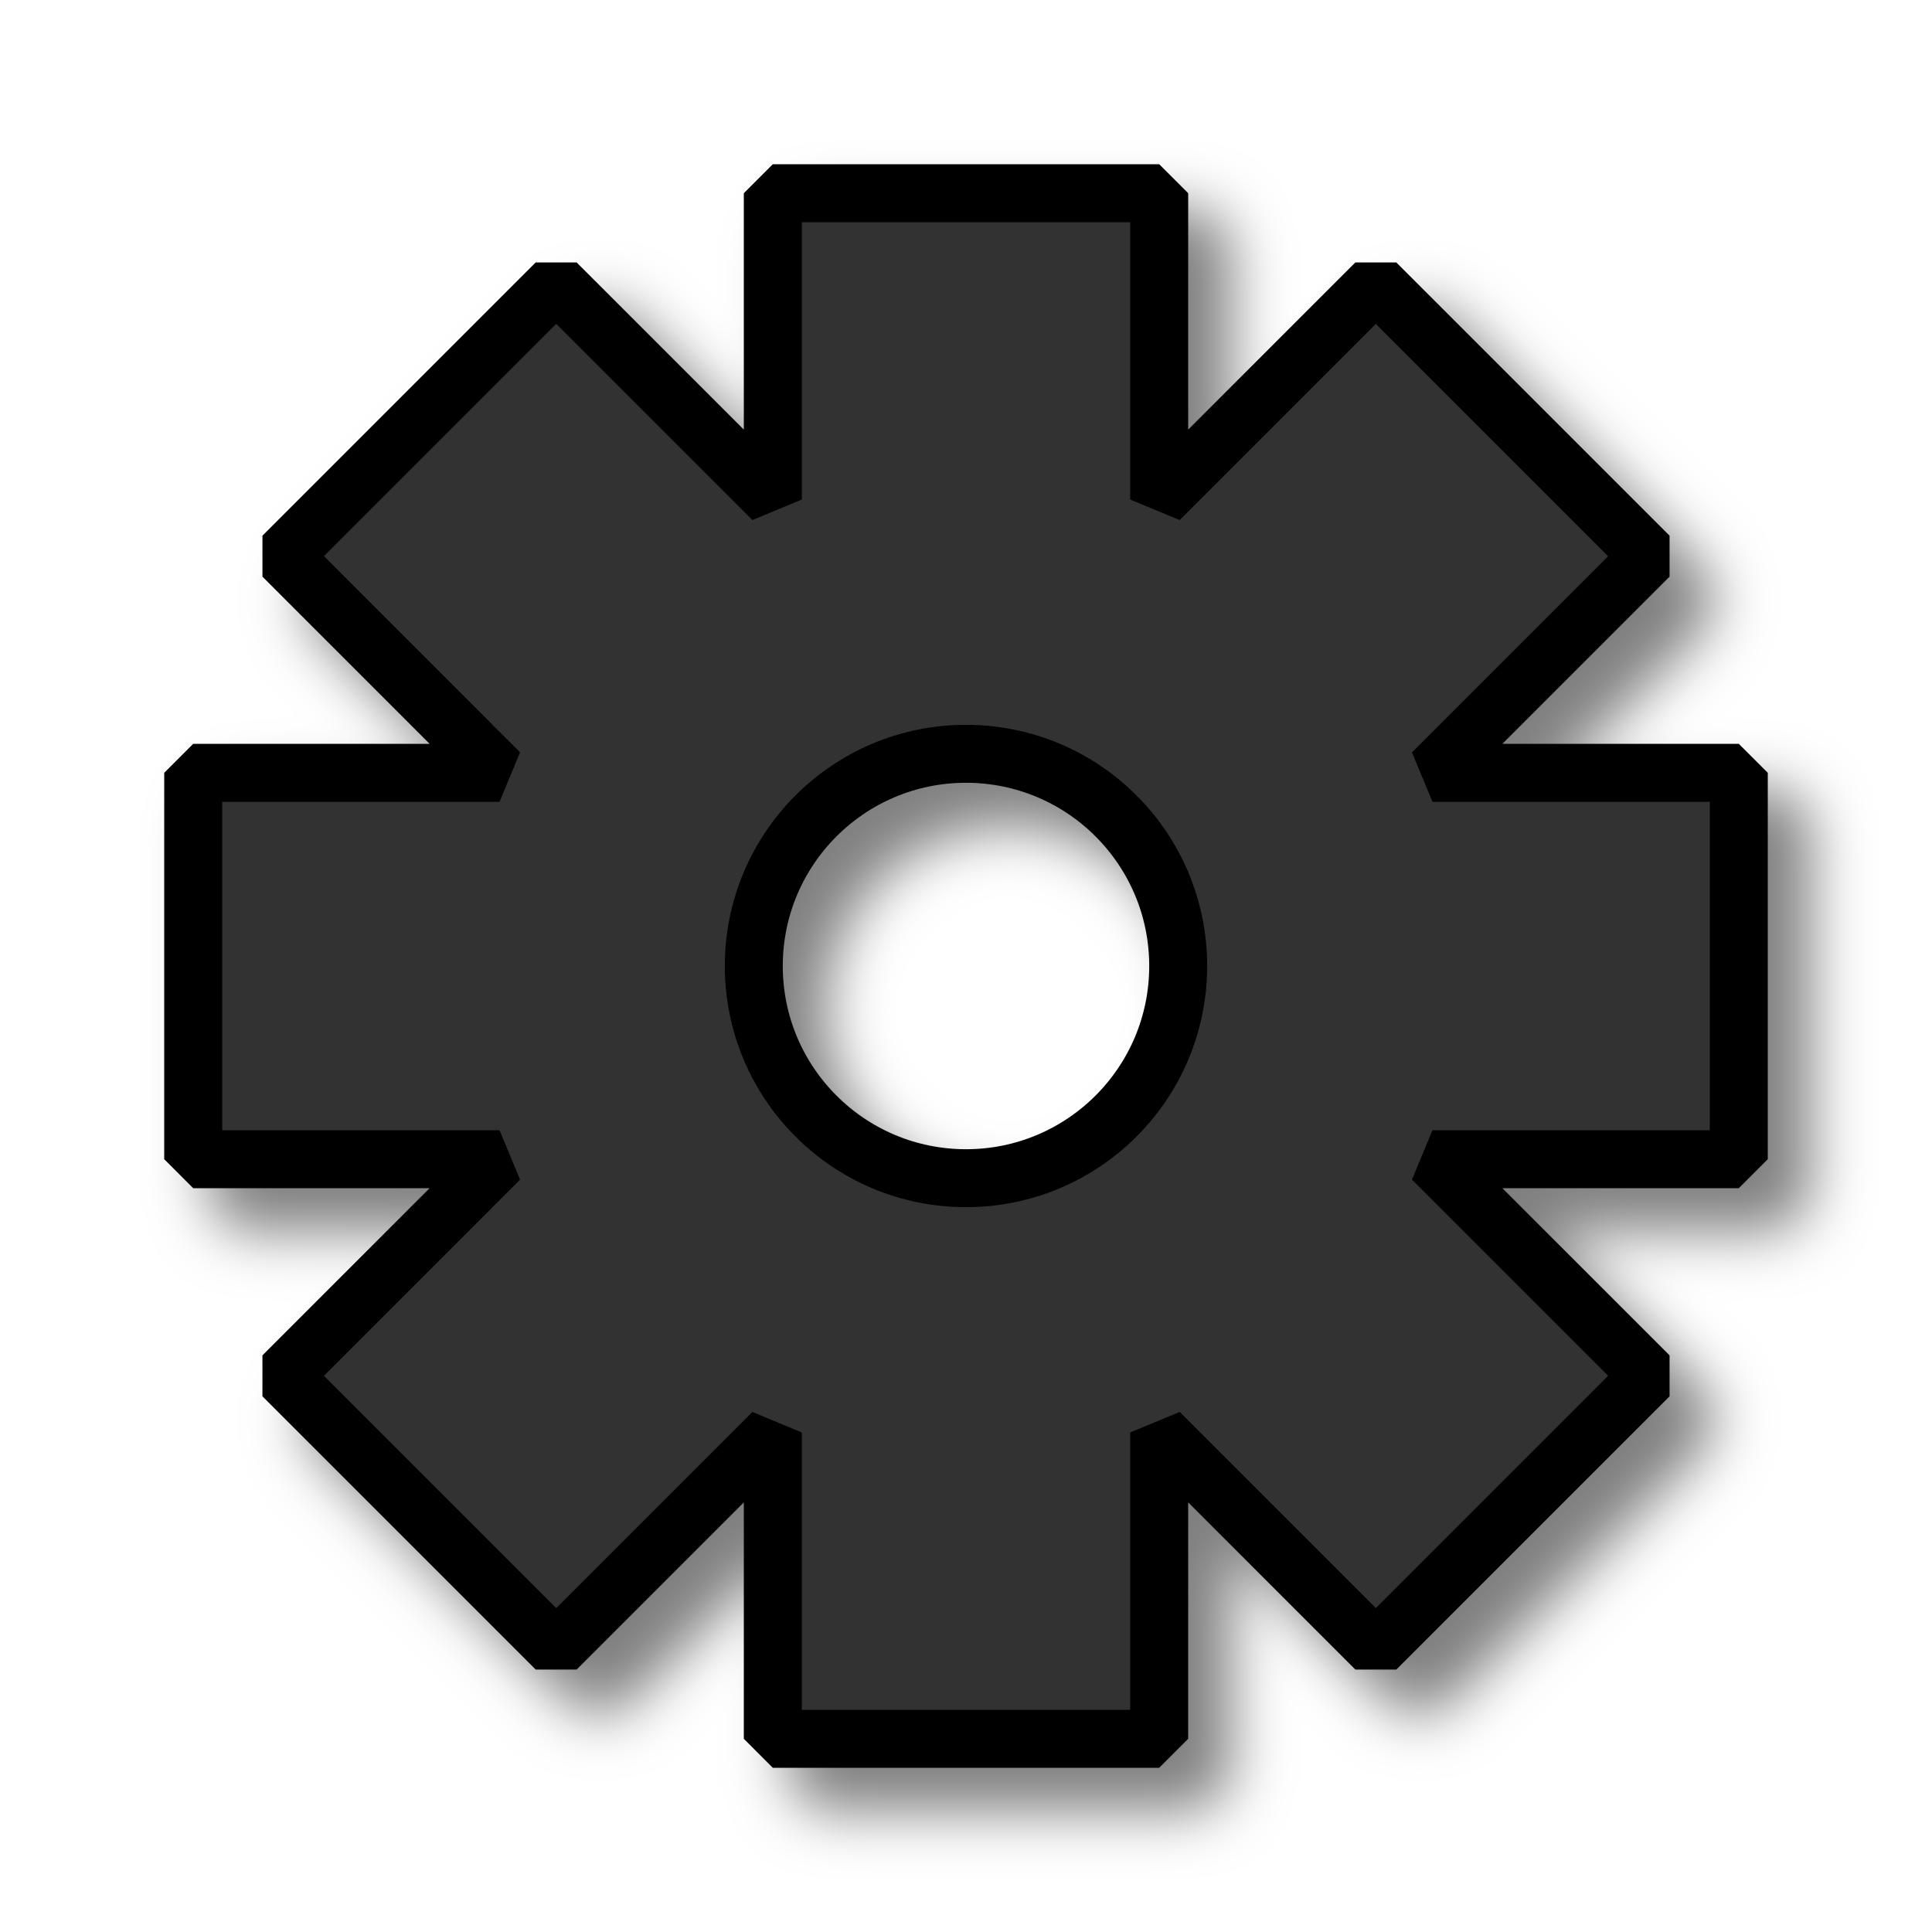
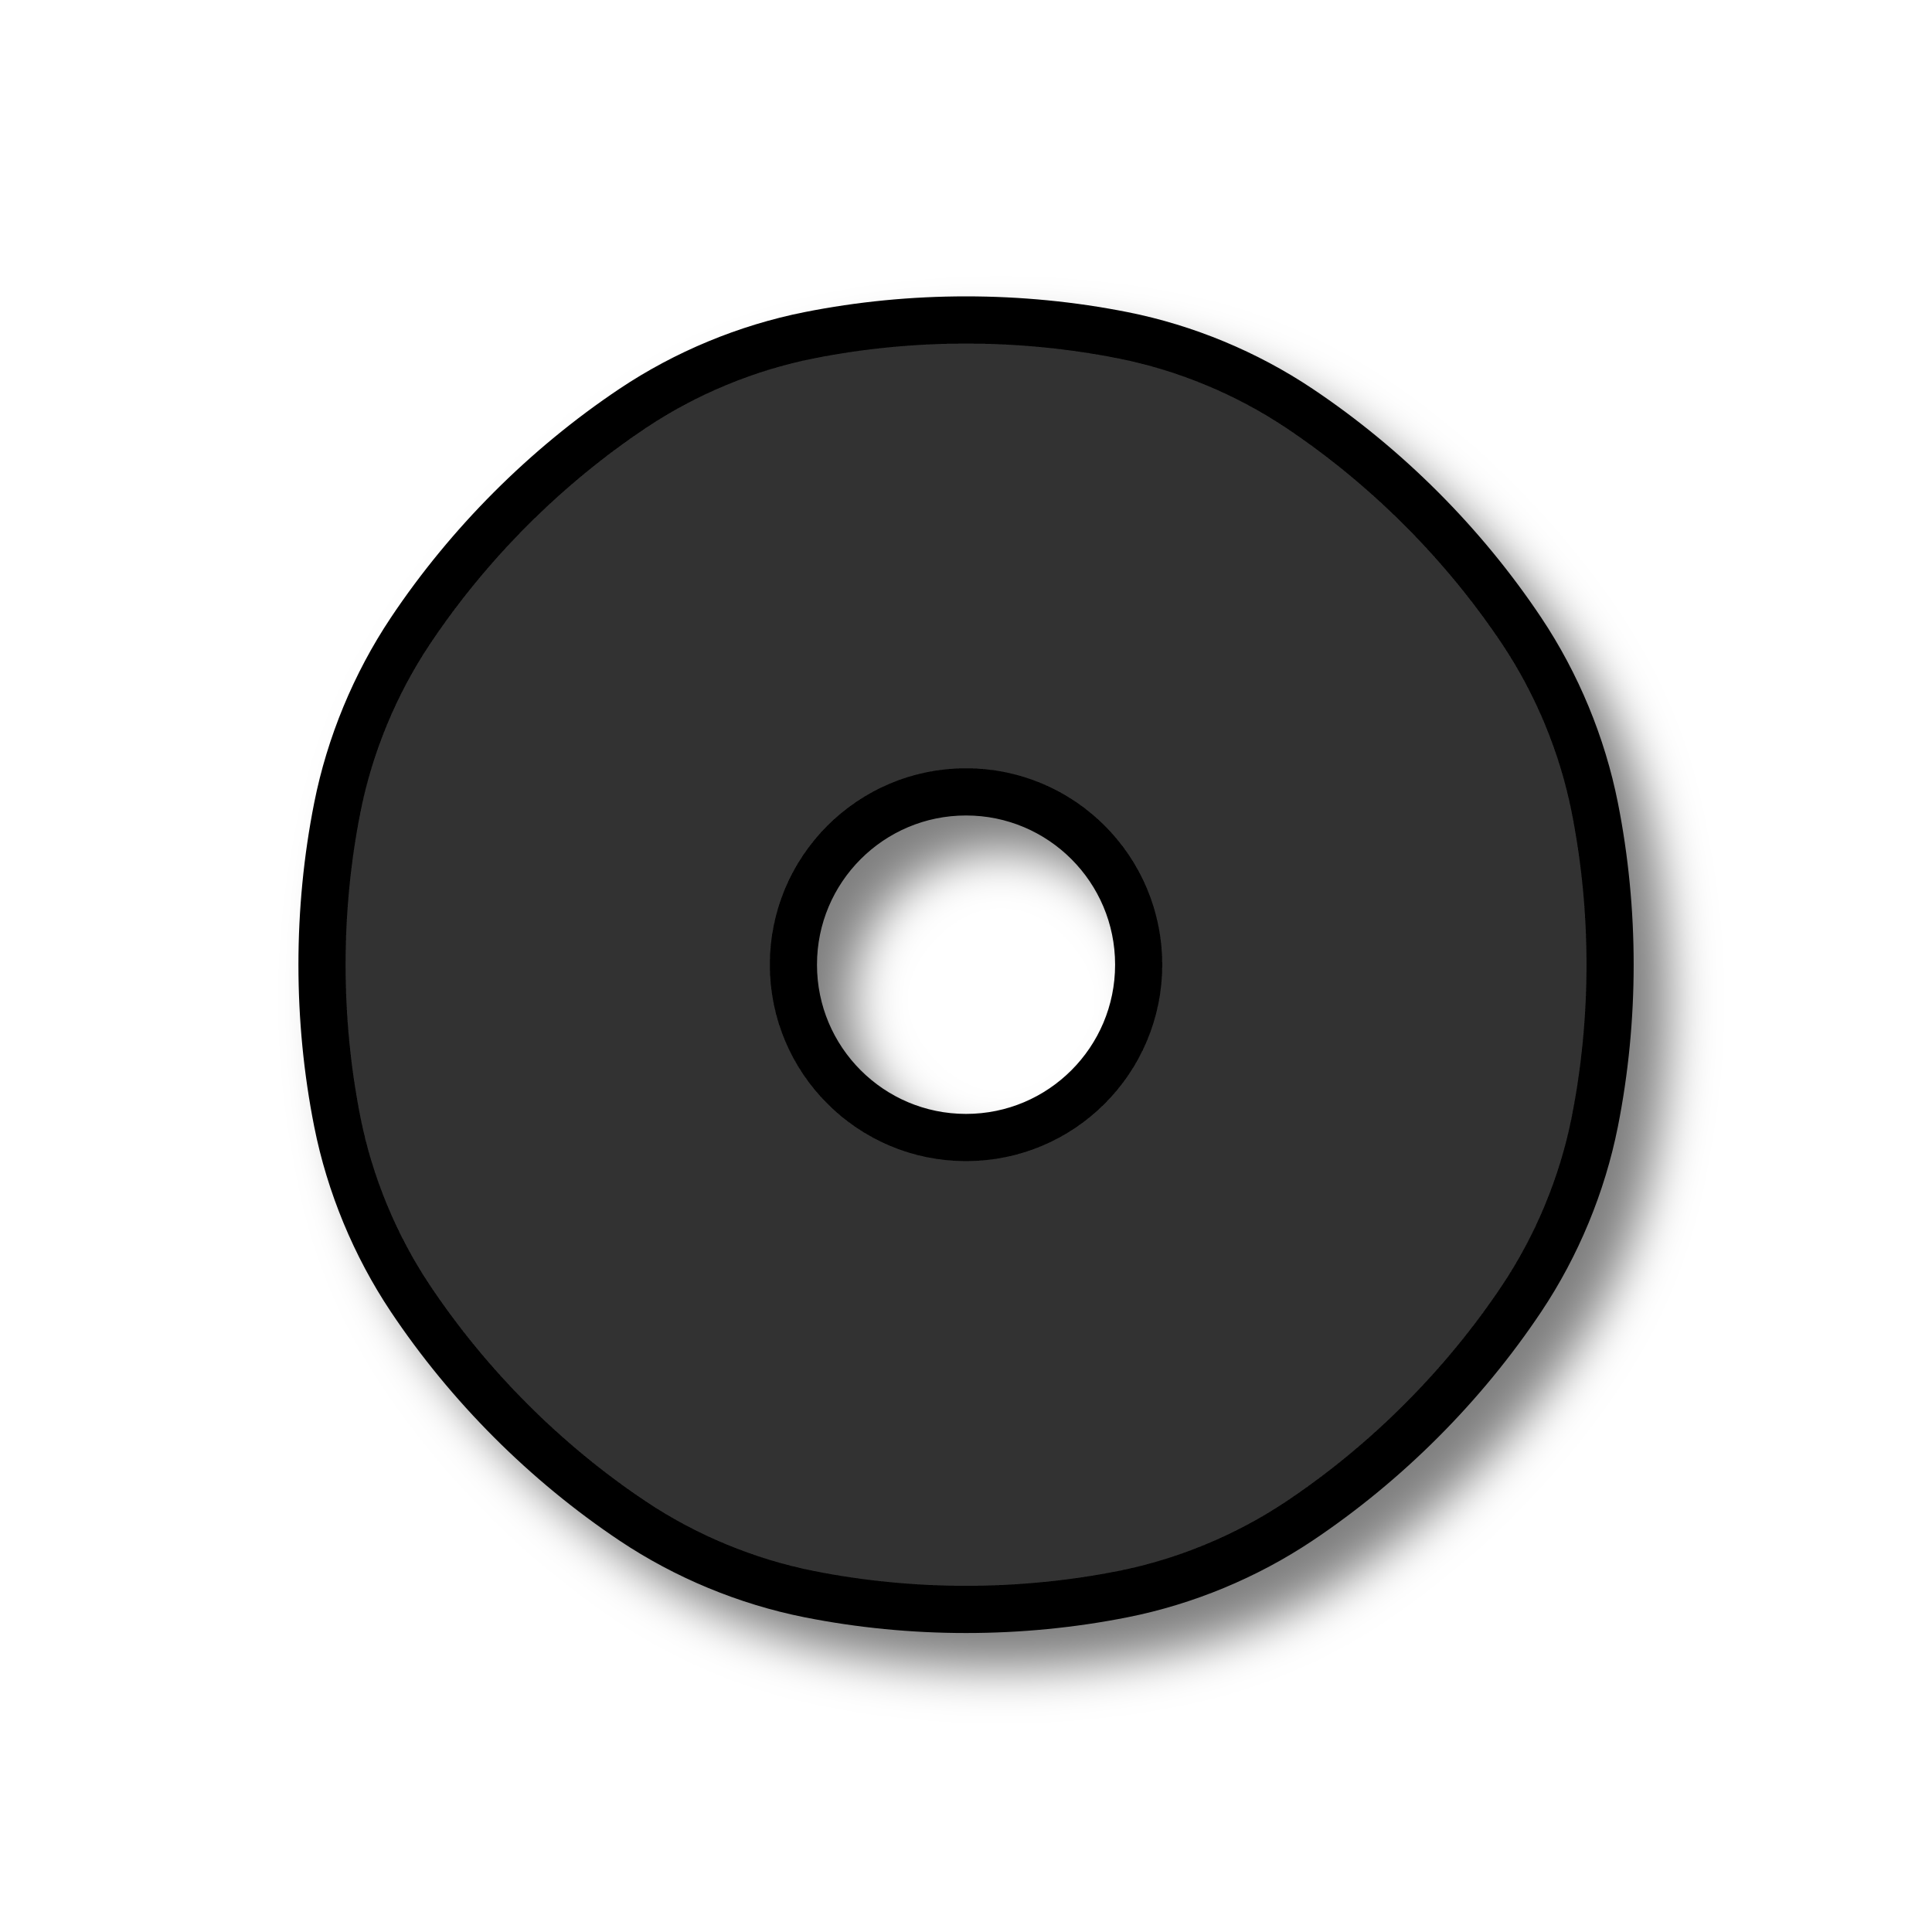
- <svg xmlns="http://www.w3.org/2000/svg" height="200" viewBox="0 0 200 200" width="200">
+ <svg xmlns="http://www.w3.org/2000/svg" height="200" viewBox="0 0 200 200" width="200" version="1.1" id="svg13">
+   <defs id="defs17" />
  <filter id="a" height="150%" width="150%">
-     <feGaussianBlur in="SourceAlpha" result="blur" stdDeviation="3" />
-     <feColorMatrix in="blur" result="blurAlpha" values="2 0 0 0 0 0 2 0 0 0 0 0 2 0 0 0 0 0 0.5 0" />
-     <feOffset dx="4.5" dy="4.5" in="blurAlpha" result="offsetBlur" />
-     <feBlend in="SourceGraphic" in2="offsetBlur" />
+     <feGaussianBlur in="SourceAlpha" result="blur" stdDeviation="3" id="feGaussianBlur2" />
+     <feColorMatrix in="blur" result="blurAlpha" values="2 0 0 0 0 0 2 0 0 0 0 0 2 0 0 0 0 0 0.5 0" id="feColorMatrix4" />
+     <feOffset dx="4.5" dy="4.5" in="blurAlpha" result="offsetBlur" id="feOffset6" />
+     <feBlend in="SourceGraphic" in2="offsetBlur" id="feBlend8" />
  </filter>
-   <path d="M80 20v31.715L57.574 29.289 29.29 57.574 51.715 80H20v40h31.715l-22.426 22.426 28.285 28.285L80 148.285V180h40v-31.715l22.426 22.426 28.285-28.285L148.285 120H180V80h-31.715l22.426-22.426-28.285-28.285L120 51.715V20zm20 58.033A21.966 21.966 0 0 1 121.967 100 21.966 21.966 0 0 1 100 121.967 21.966 21.966 0 0 1 78.033 100 21.966 21.966 0 0 1 100 78.033z" fill="#333" fill-rule="evenodd" stroke="#000" stroke-width="6" stroke-linejoin="bevel" filter="url(#a)" />
+   <path d="M 80,20 C 72.064,21.578 64.302,24.794 57.574,29.289 46.488,36.697 36.698,46.488 29.29,57.574 24.795,64.302 21.579,72.064 20,80 c -2.601,13.077 -2.601,26.923 0,40 1.578,7.936 4.794,15.698 9.289,22.426 7.408,11.087 17.198,20.877 28.285,28.285 6.728,4.495 14.49,7.71 22.426,9.289 13.077,2.601 26.923,2.601 40,0 7.936,-1.579 15.698,-4.794 22.426,-9.289 11.087,-7.408 20.877,-17.198 28.285,-28.285 4.495,-6.728 7.71,-14.49 9.289,-22.426 2.601,-13.077 2.601,-26.923 0,-40 -1.579,-7.936 -4.794,-15.698 -9.289,-22.426 C 163.303,46.487 153.513,36.697 142.426,29.289 135.698,24.794 127.936,21.578 120,20 106.923,17.399 93.077,17.399 80,20 Z m 20,58.033 c 12.132,-5.52e-4 21.968,9.835 21.967,21.967 5.5e-4,12.132 -9.835,21.968 -21.967,21.967 C 87.868,121.968 78.032,112.132 78.033,100 78.032,87.868 87.868,78.032 100,78.033 Z" id="path11" style="fill:#333333;fill-rule:evenodd;stroke:#000000;stroke-width:6;stroke-linejoin:bevel;filter:url(#a)" transform="matrix(0.8135438,0,0,0.8144109,18.65046,18.42387)" />
</svg>
